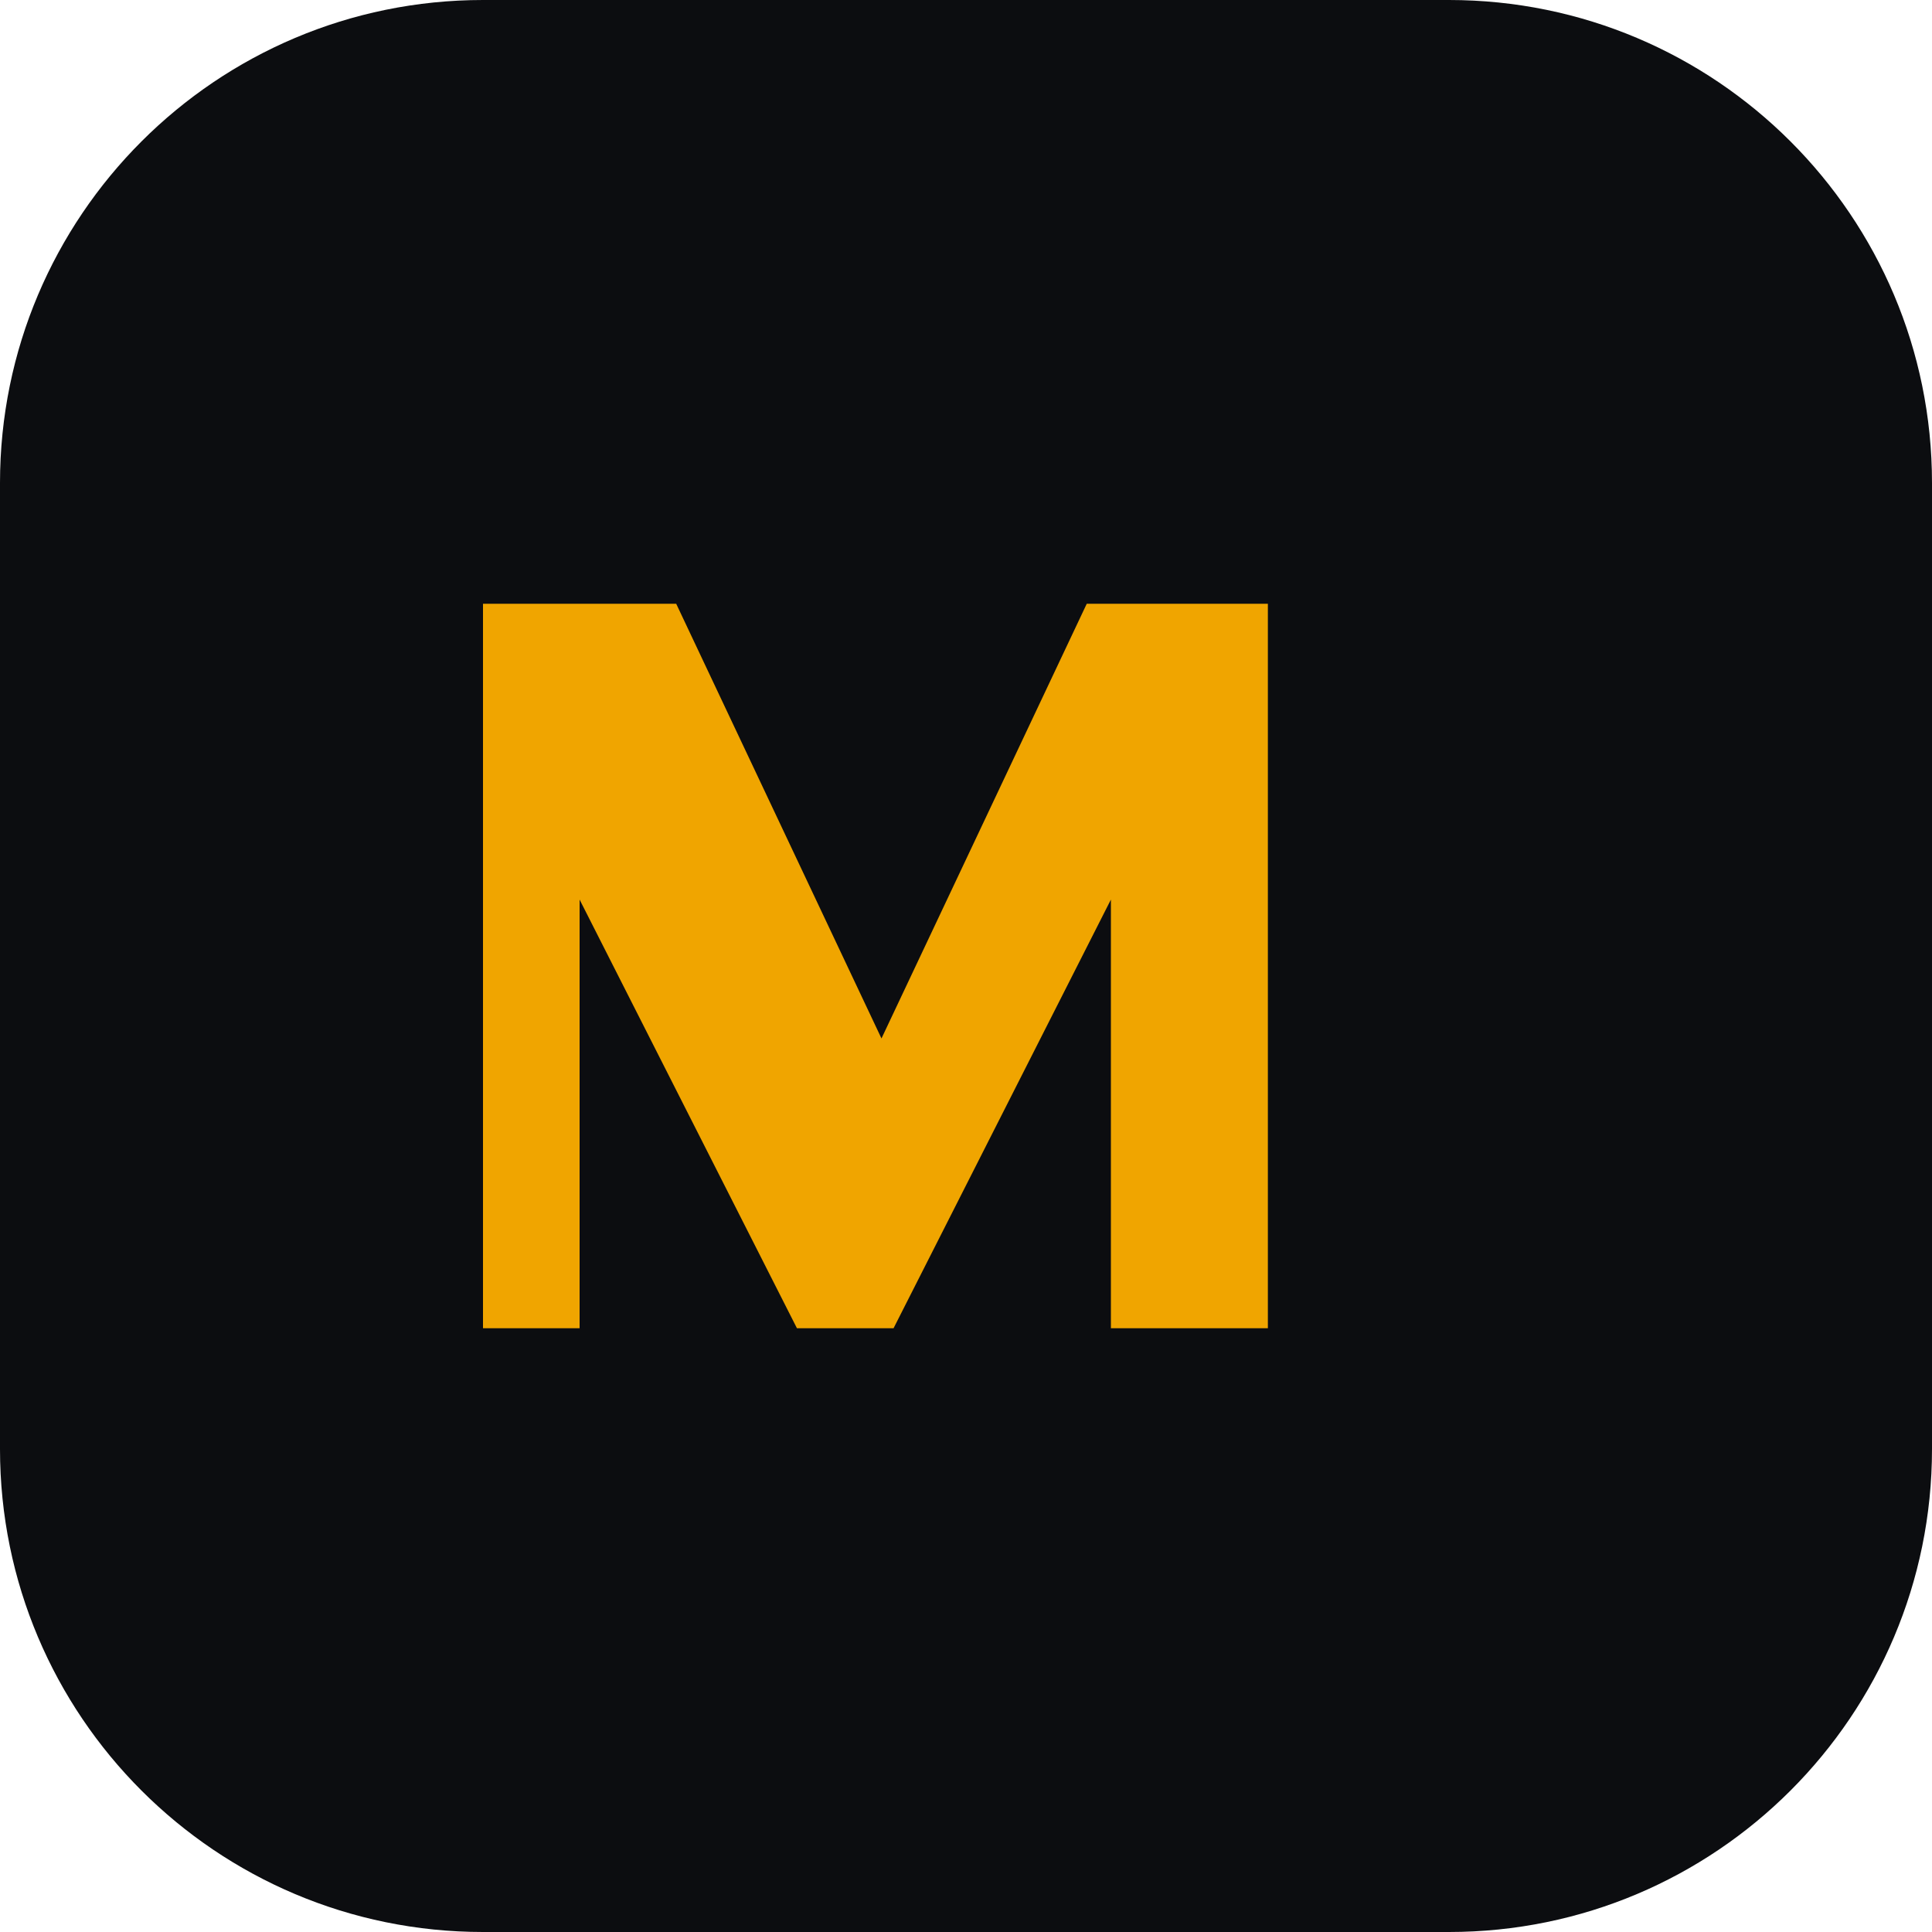
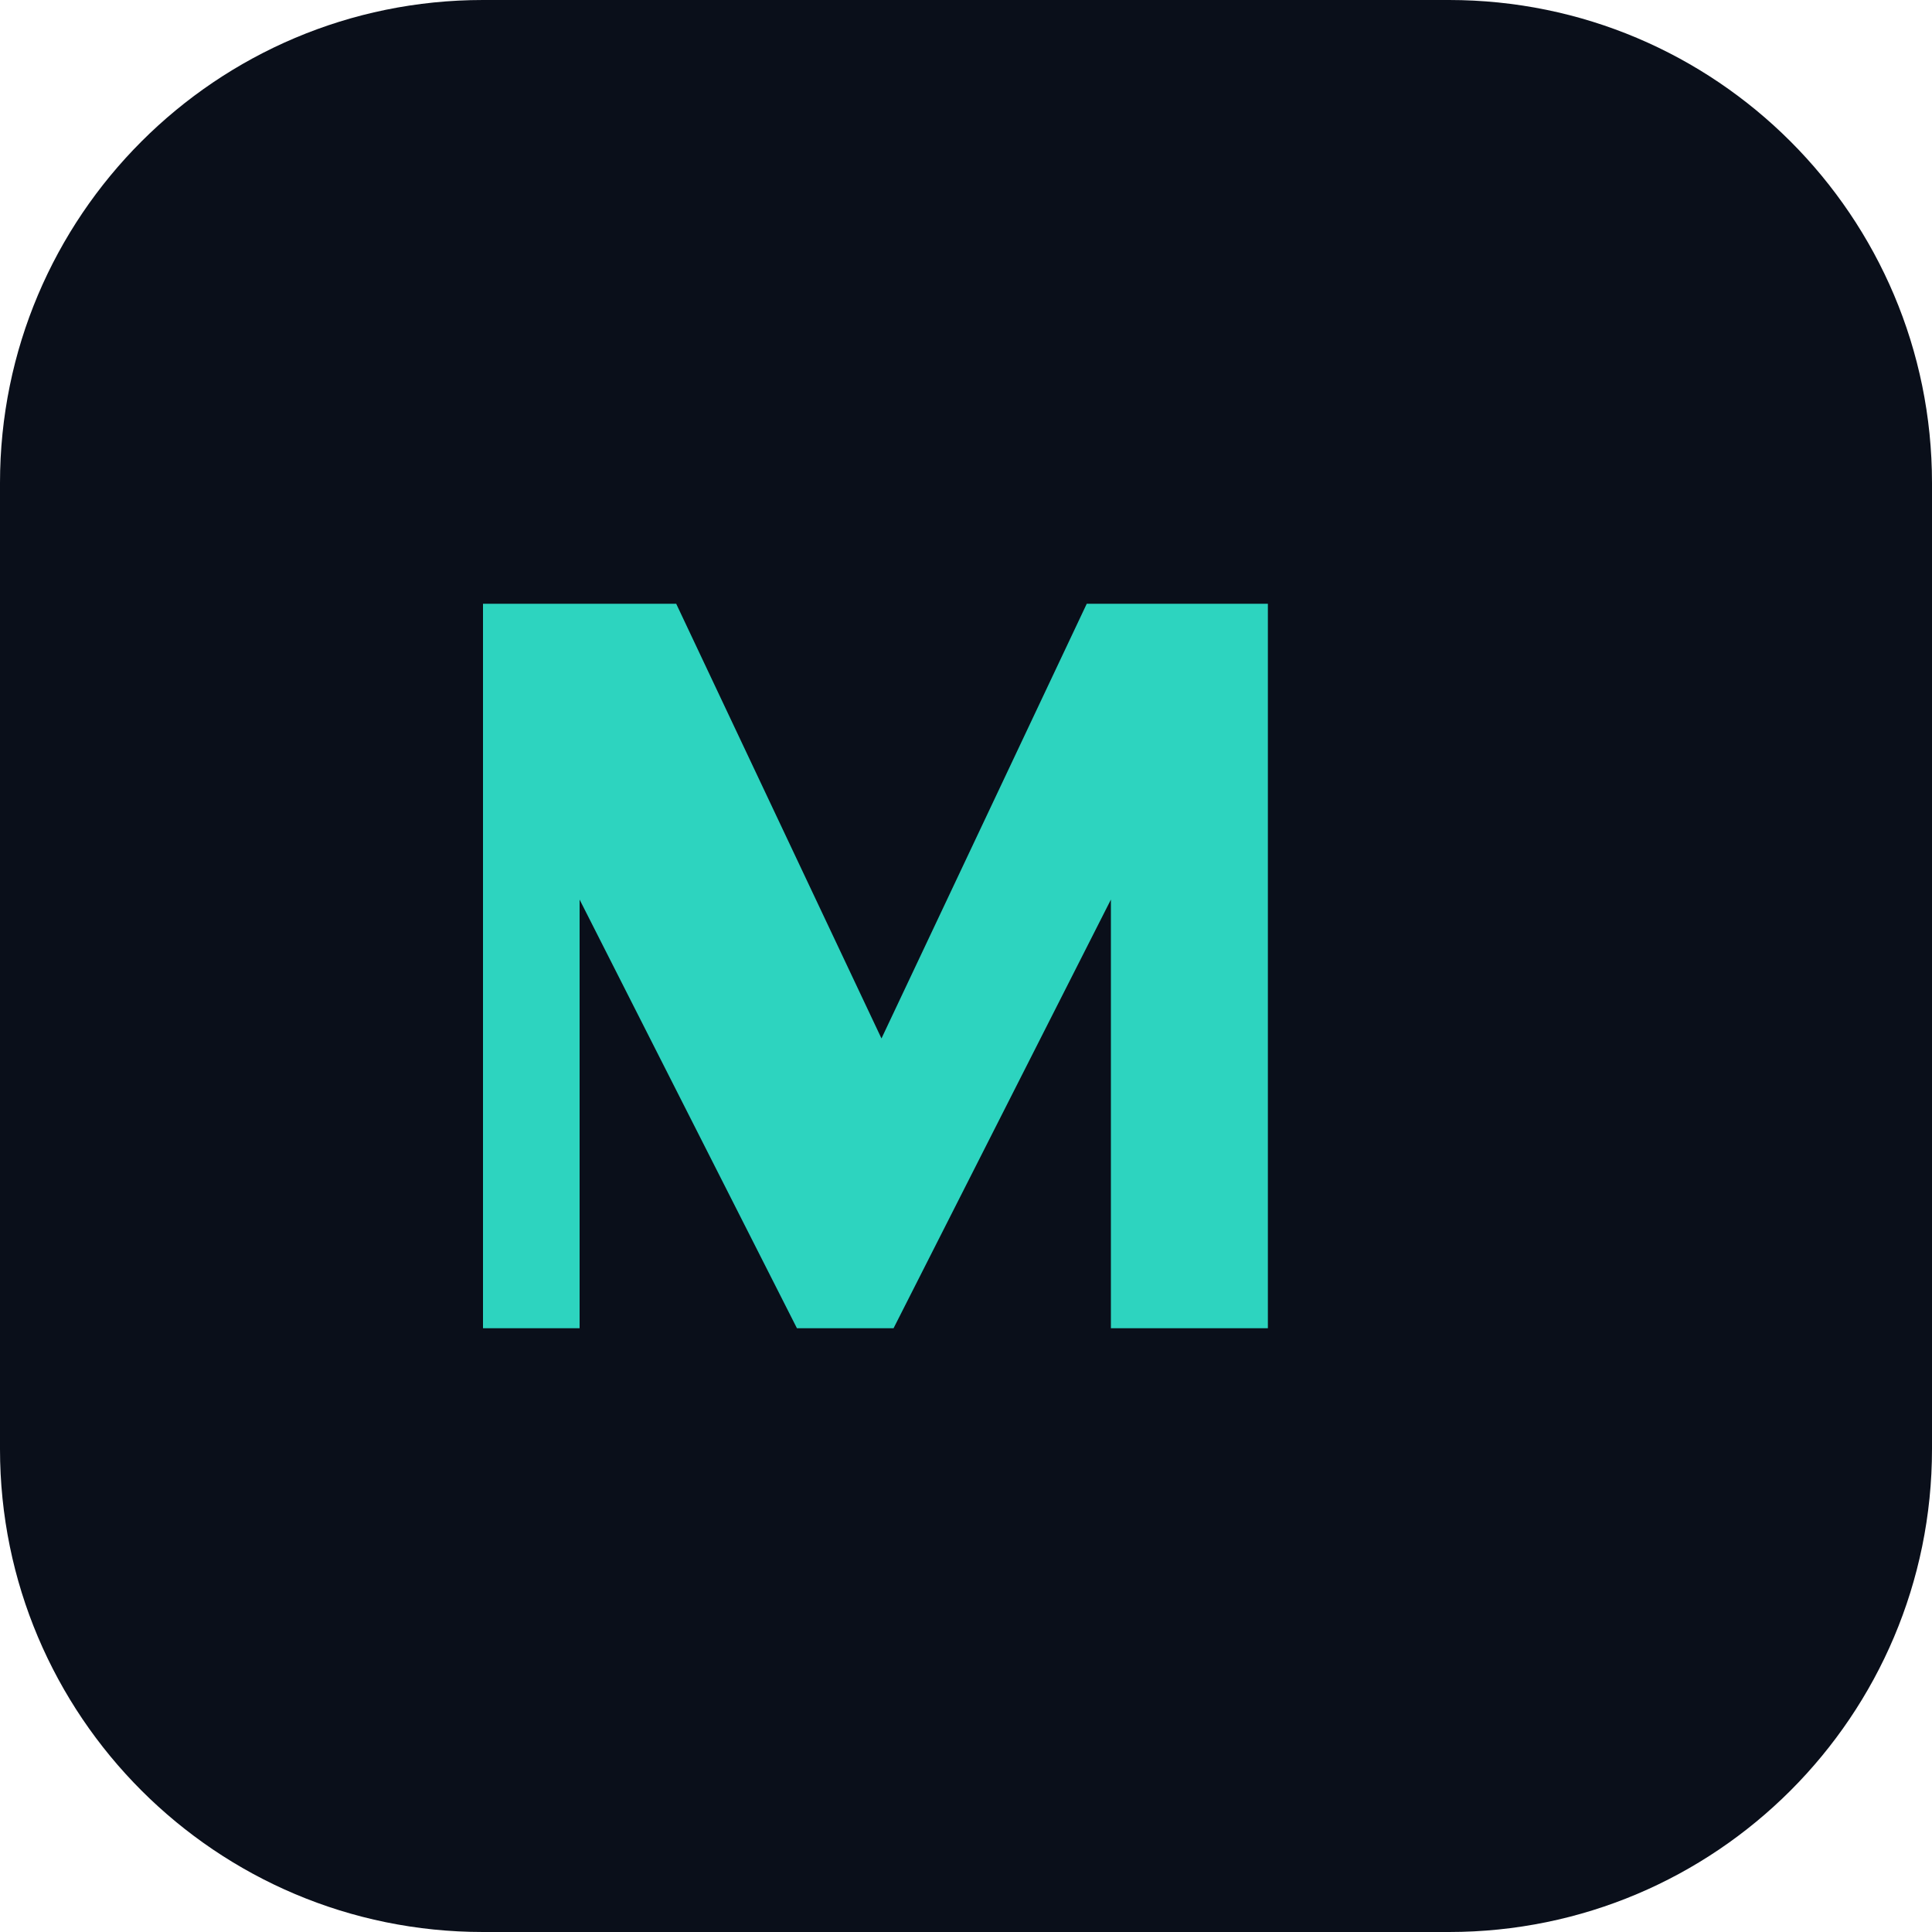
<svg xmlns="http://www.w3.org/2000/svg" viewBox="0 0 32 32" fill="none">
-   <rect width="32" height="32" rx="8" fill="#0c0d10" />
-   <path d="M8 22V10h3.2l3.4 7.2L18 10h3v12h-2.6v-7.1L14.8 22h-1.6l-3.6-7.1V22H8z" fill="#f0a500" />
+   <rect width="32" height="32" rx="8" fill="#0a0f1a" />
+   <path d="M8 22V10h3.2l3.4 7.2L18 10h3v12h-2.6v-7.1L14.8 22h-1.6l-3.6-7.1V22H8z" fill="#2dd4bf" />
</svg>
